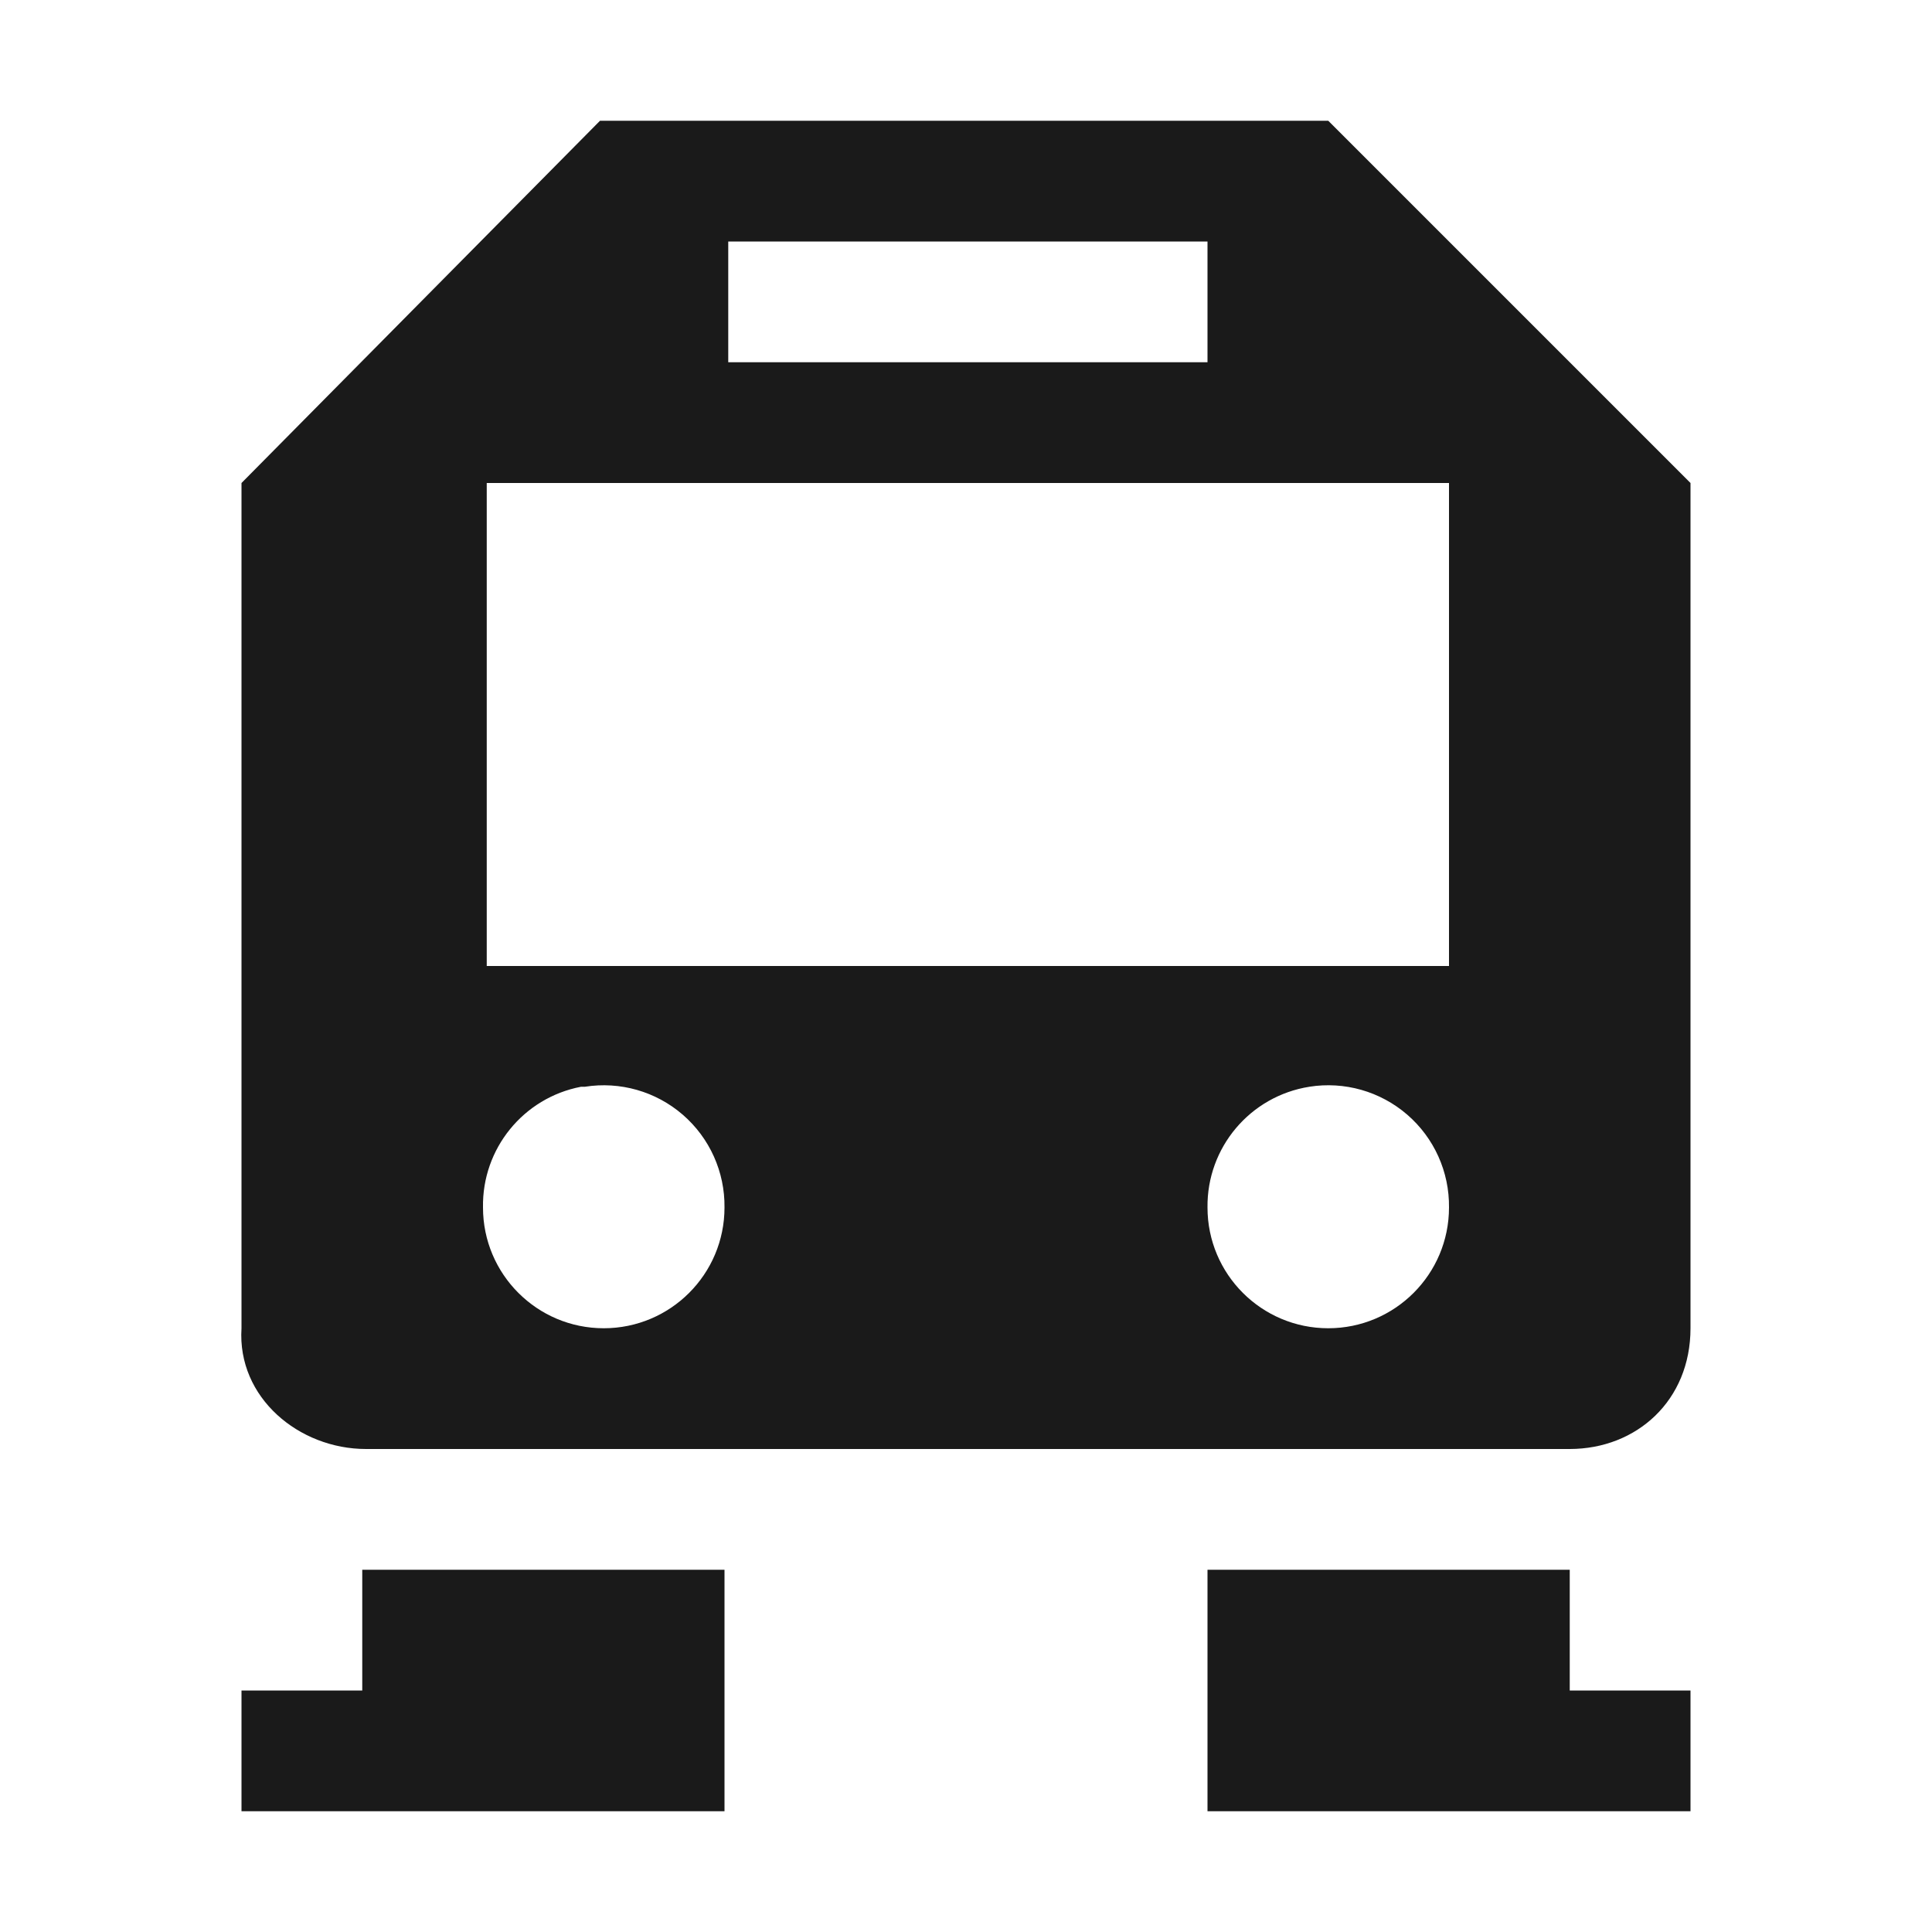
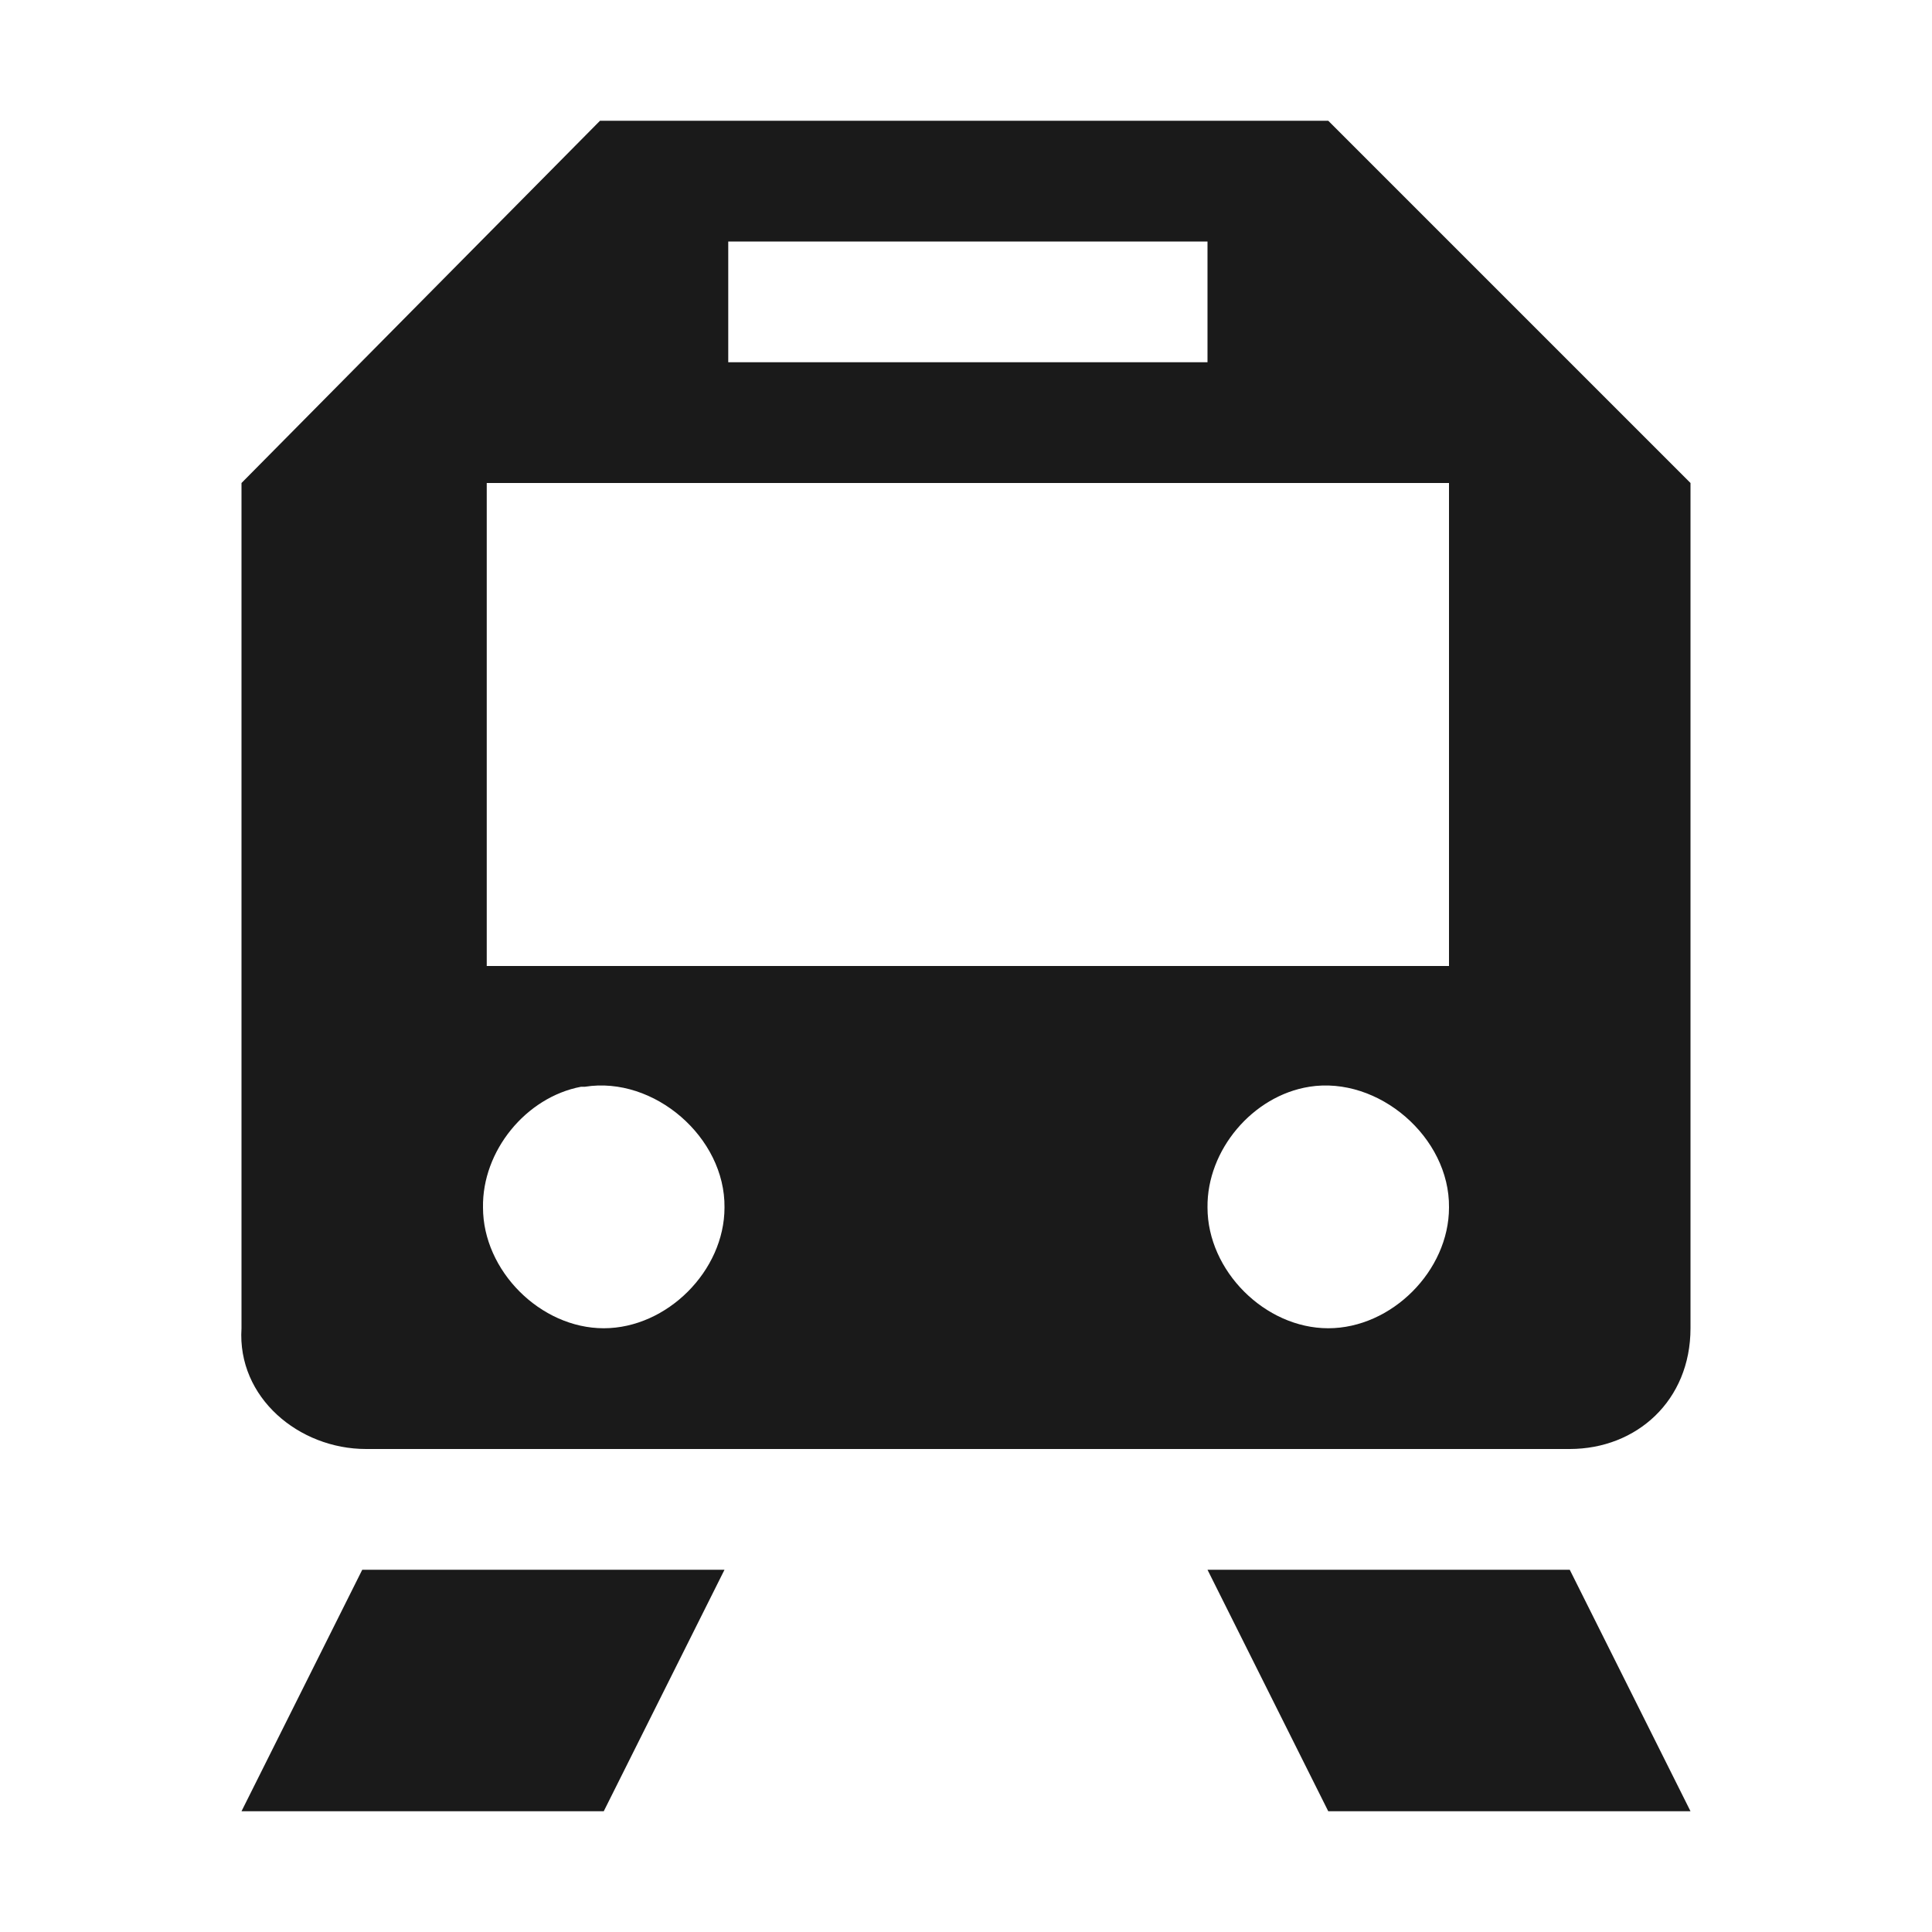
<svg xmlns="http://www.w3.org/2000/svg" version="1.1" width="100%" height="100%" viewBox="0 0 16 16" id="svg2">
-   <path d="M 4.969,1 2,4 2,11 c -0.037,0.575 0.477,1 1.031,1 L 13,12 c 0.554,-4.67e-4 1,-0.401 1,-1 L 14,4 11,1 4.969,1 z M 6.031,2 10,2 l 0,1 -3.969,0 0,-1 z m -2,2 L 12,4 l 0,4 -7.969,0 0,-4 z M 4.812,9 A 1,1 0 0 1 4.844,9 1,1 0 0 1 6,10 1,1 0 0 1 4,10 1,1 0 0 1 4.812,9 z m 6.031,0 A 1,1 0 0 1 12,10 1,1 0 0 1 10,10 1,1 0 0 1 10.844,9 z M 3,13 l 0,1 -1,0 0,1 4,0 0,-2 -3,0 z m 7,0 0,2 4,0 0,-1 -1,0 0,-1 -3,0 z" id="rect3226" style="fill:#1a1a1a;fill-opacity:1;stroke:none" />
+   <path d="M 4.969,1 2,4 2,11 c -0.037,0.575 0.477,1 1.031,1 L 13,12 c 0.554,-4.67e-4 1,-0.401 1,-1 L 14,4 11,1 z M 6.031,2 10,2 10,3 6.031,3 z m -2,2 L 12,4 12,8 4.031,8 z M 4.812,9 C 4.823,9 4.833,9 4.844,9 5.417,8.909 6.007,9.42 6,10 6,10.524 5.524,11 5,11 4.476,11 4,10.524 4,10 3.992,9.533 4.354,9.087 4.812,9 z m 6.031,0 C 11.417,8.909 12.007,9.42 12,10 c 0,0.524 -0.476,1 -1,1 -0.524,0 -1,-0.476 -1,-1 C 9.994,9.525 10.374,9.074 10.844,9 z M 3,13 2,15 5,15 6,13 z m 7,0 1,2 3,0 -1,-2 z" id="rect3226" style="fill:#1a1a1a;fill-opacity:1;stroke:none" />
</svg>
